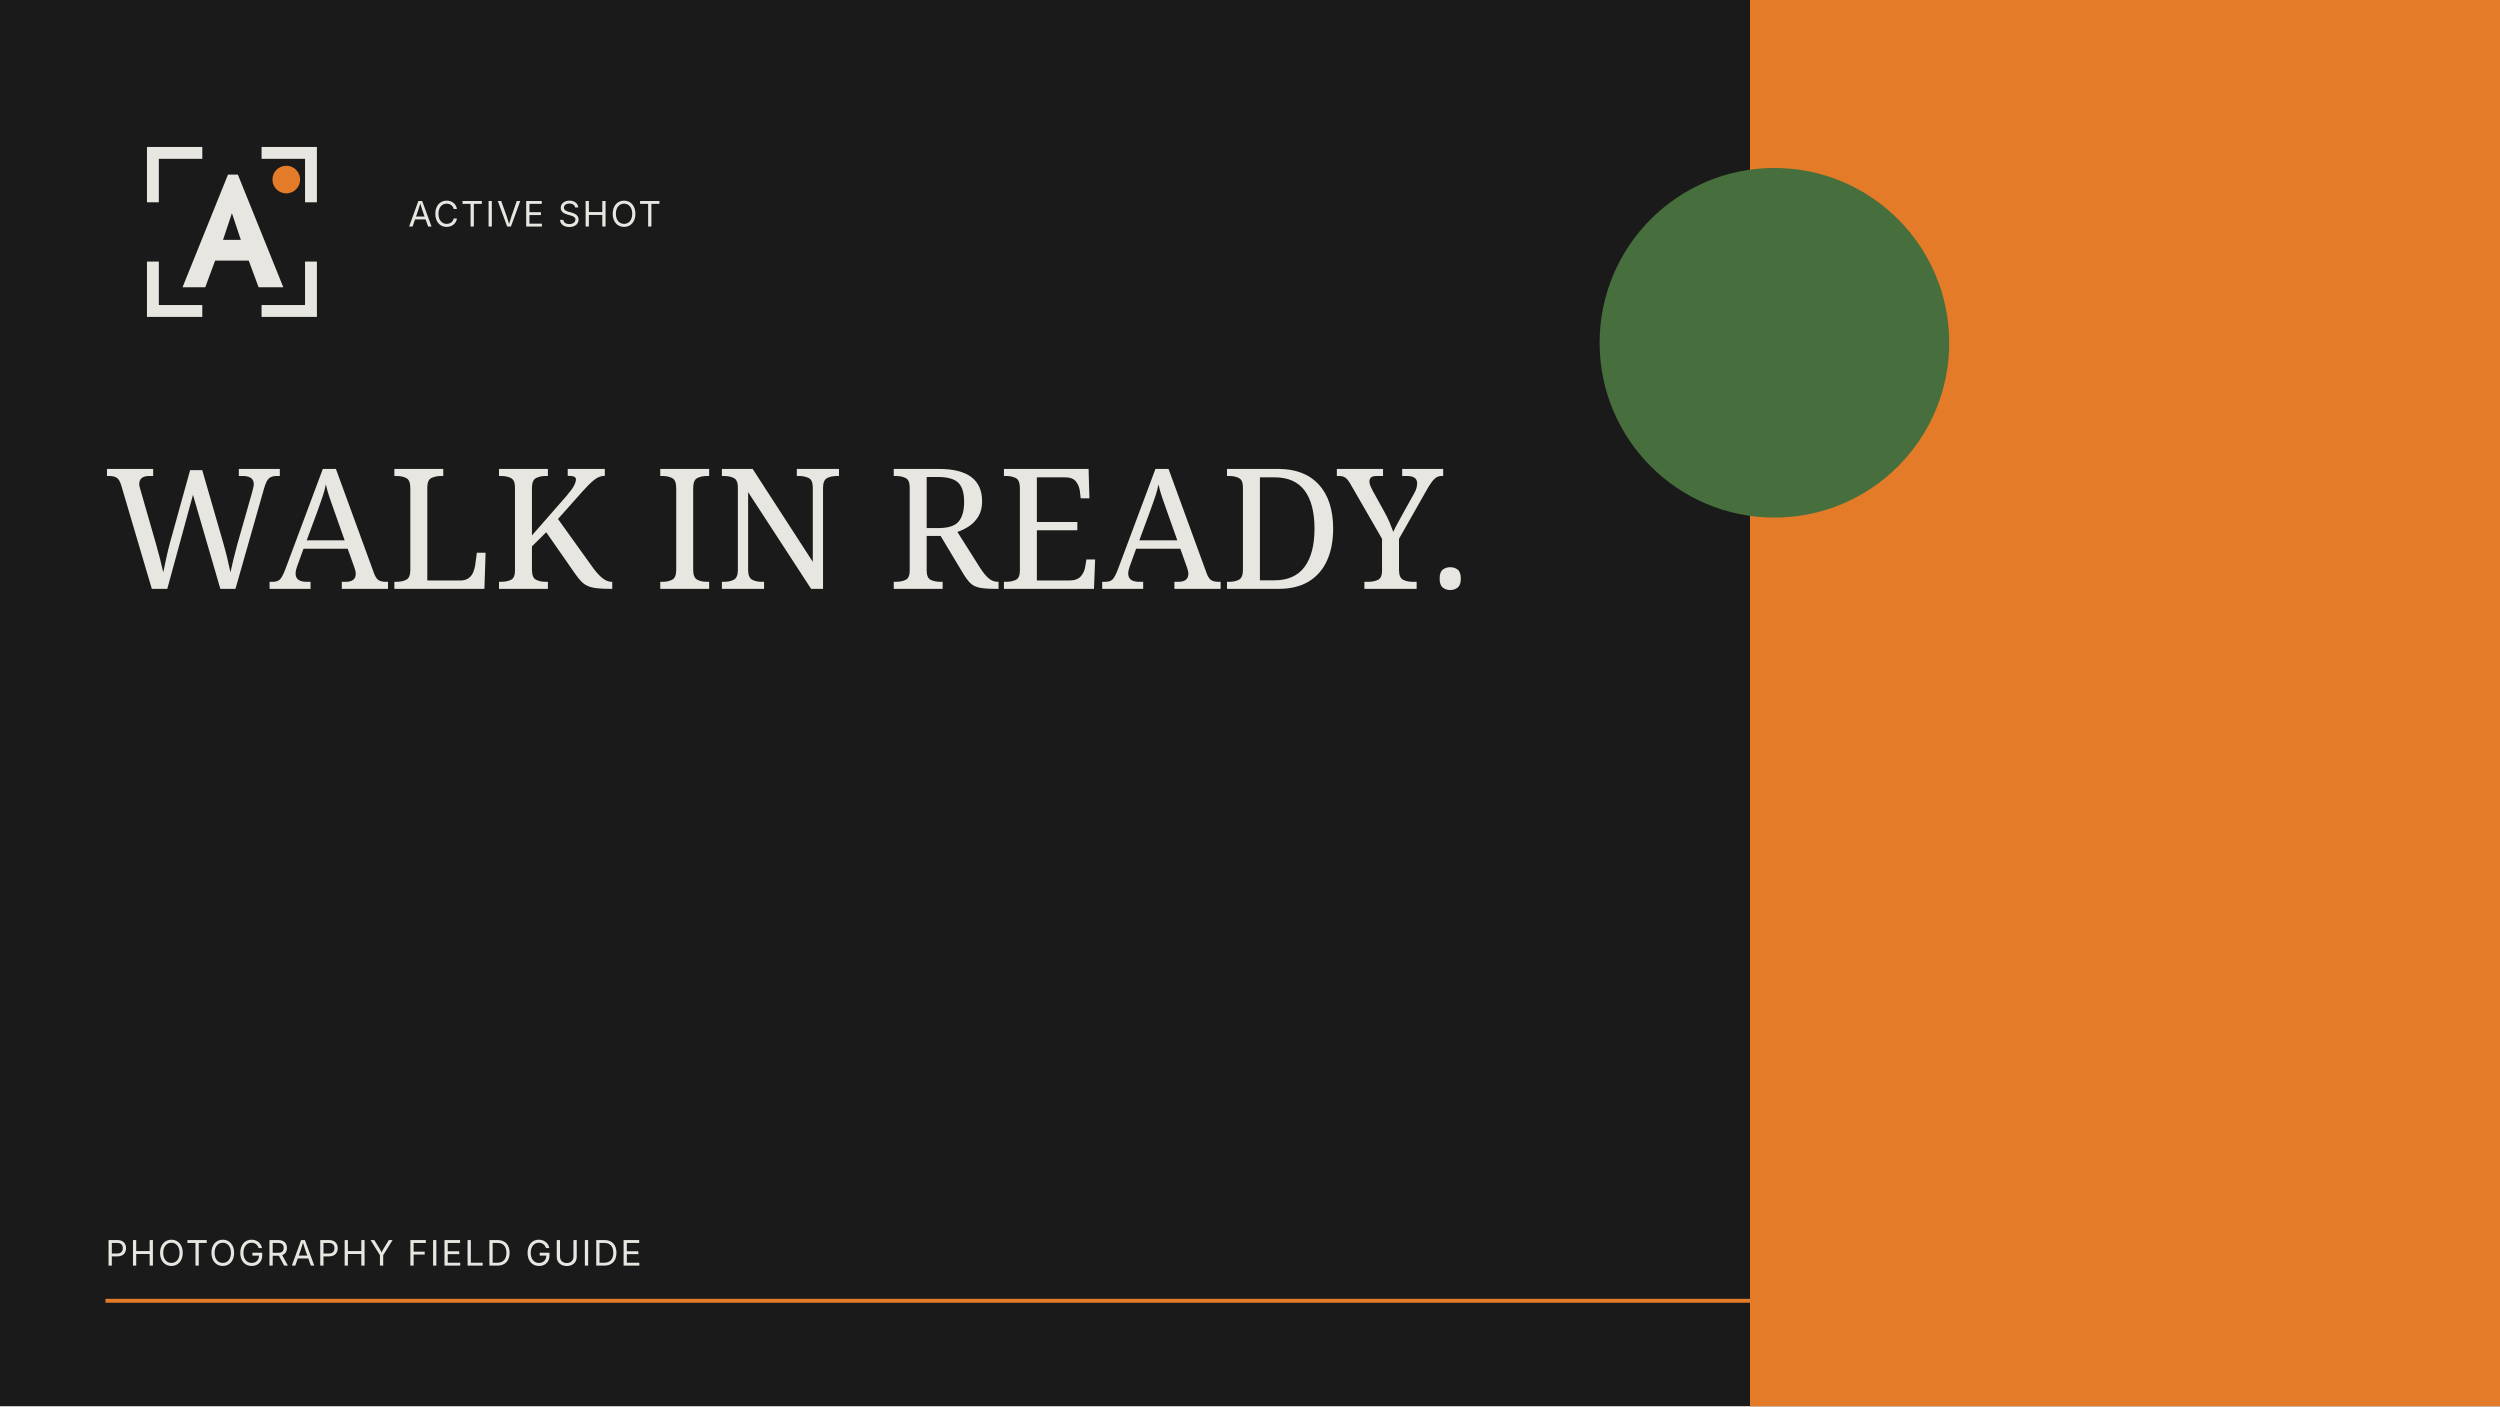
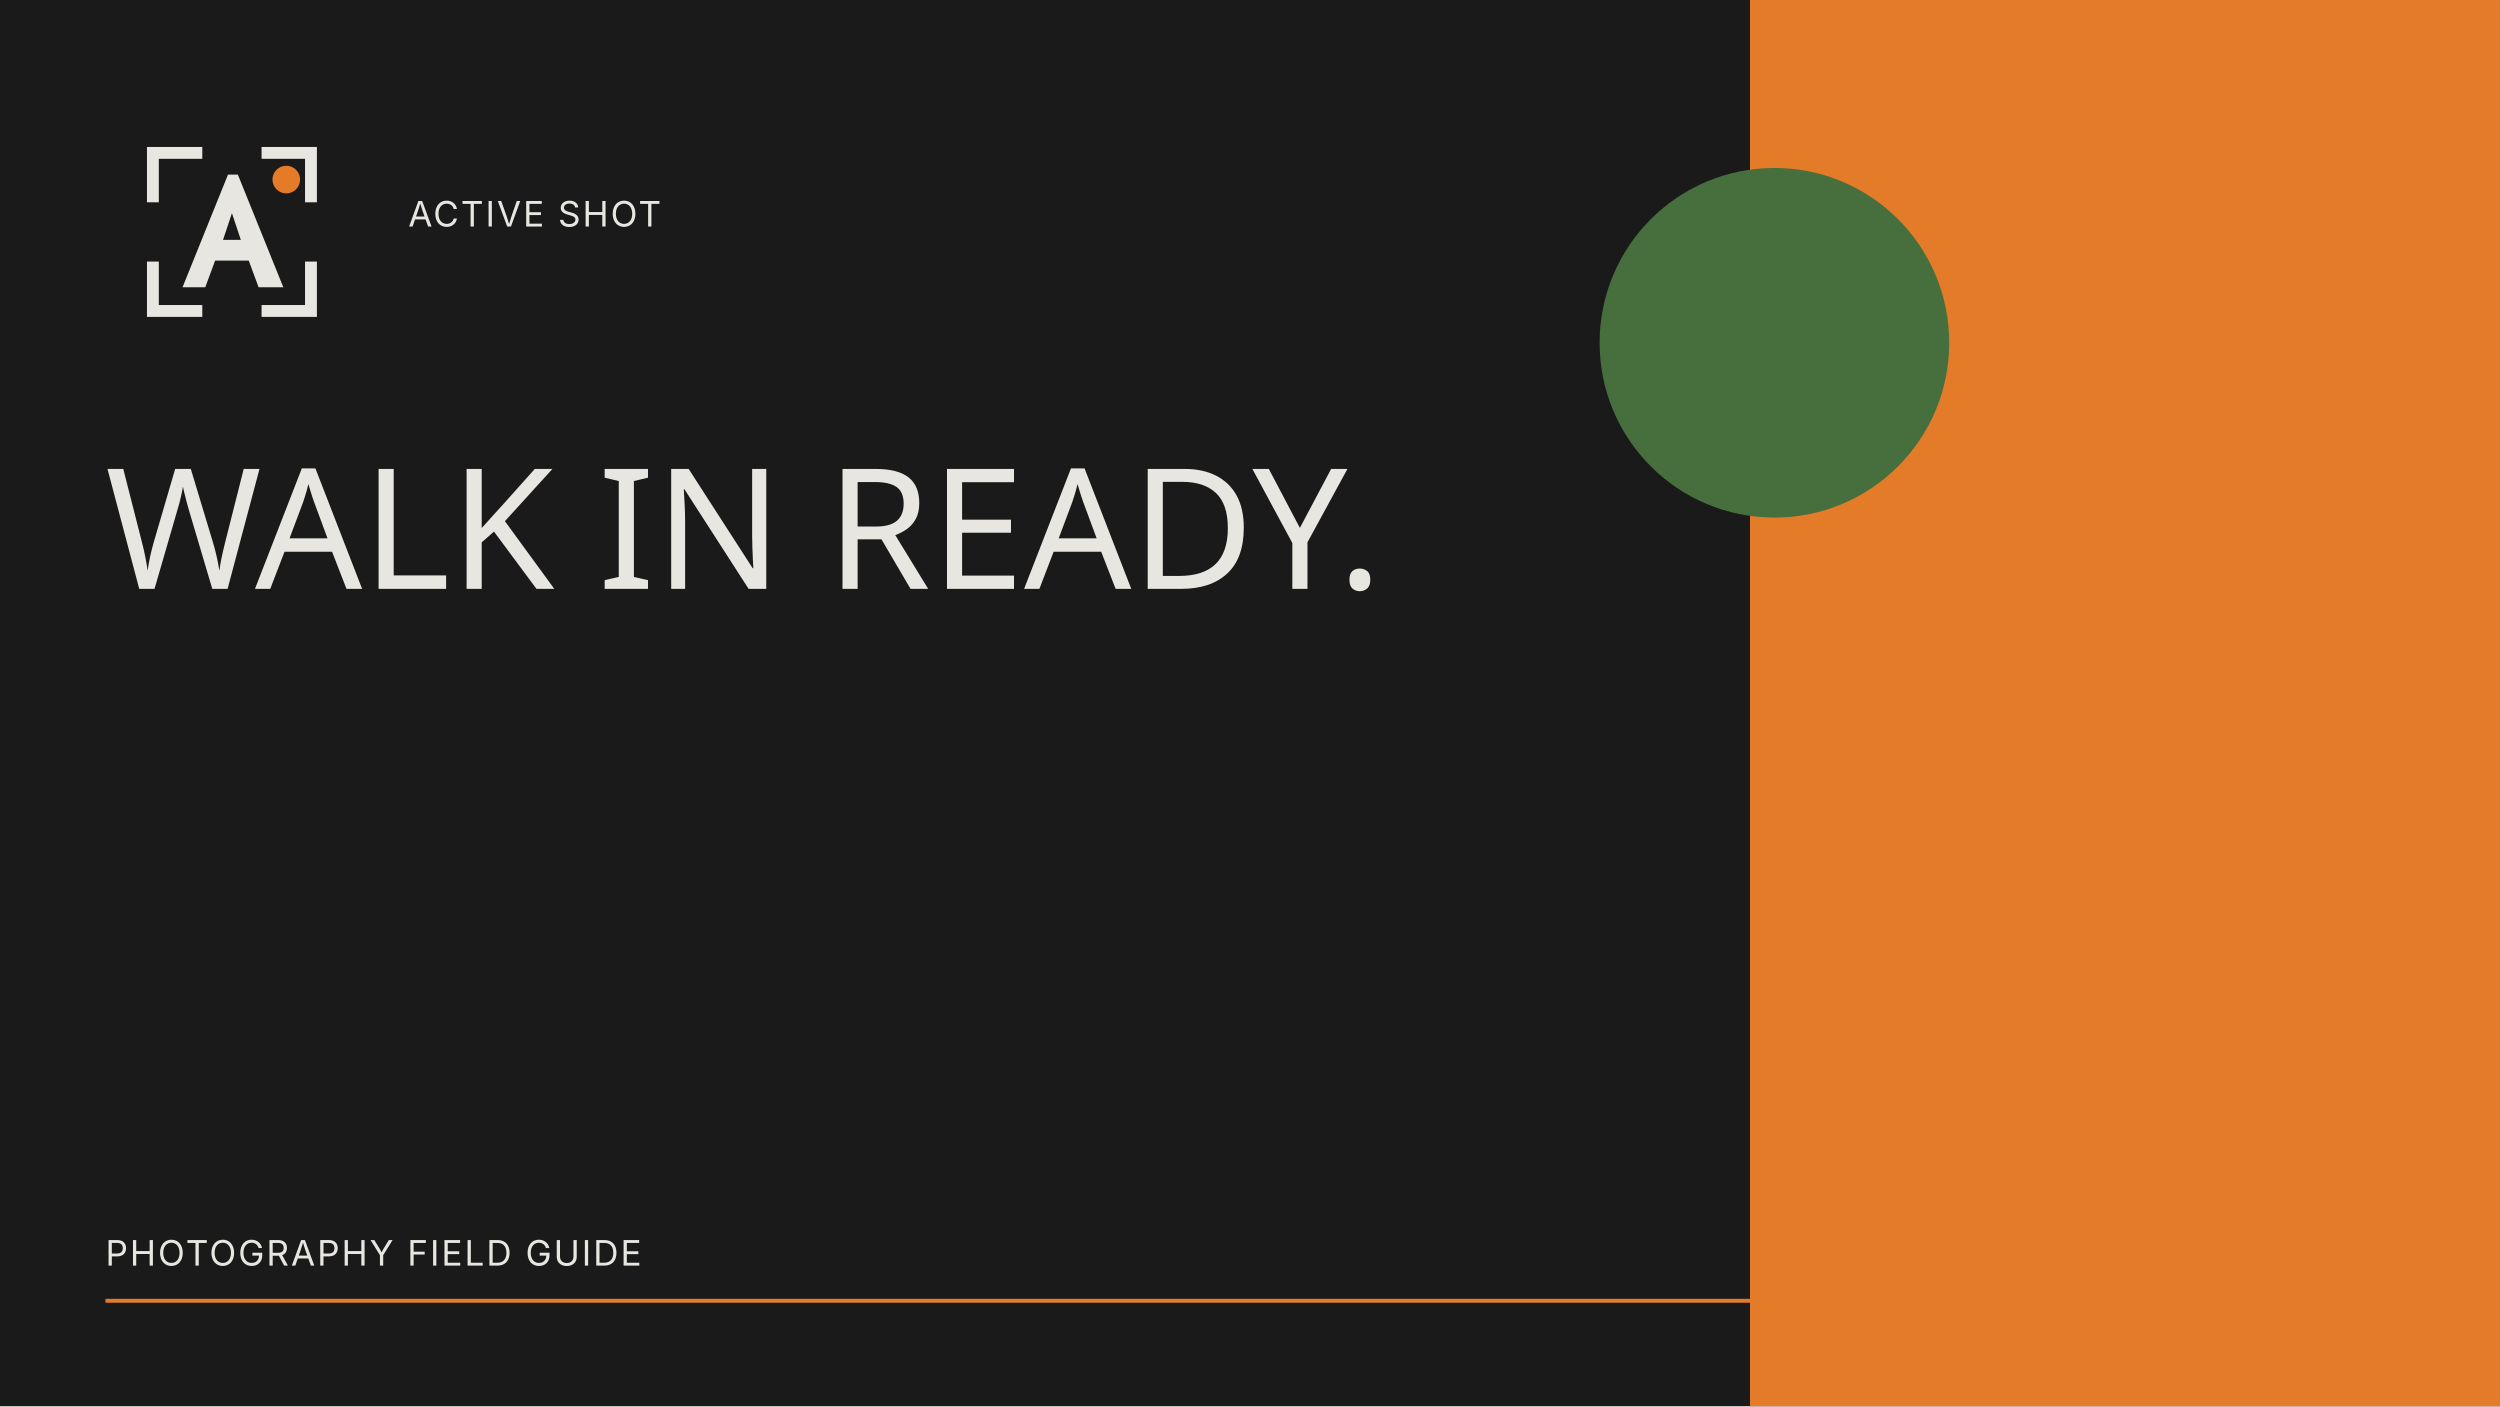
<svg xmlns="http://www.w3.org/2000/svg" width="2560" height="1440" viewBox="0 0 2560 1440">
  <style>@font-face{font-family:'Alfa Slab One';src:url('../../fonts/AlfaSlabOne-Regular.ttf')}@font-face{font-family:'Inter';src:url('../../fonts/Inter-Variable.ttf')}</style>
  <rect width="100%" height="100%" fill="#1A1A1A" />
  <rect x="1792" width="768" height="100%" fill="#E47B28" />
  <circle cx="1817" cy="351" r="179" fill="#476E3D" />
  <g transform="translate(108 108) scale(1.011719)">
    <g fill="none" stroke="#E8E6E0" stroke-width="12" stroke-linecap="square">
      <path d="M48 92V48h44" />
      <path d="M164 48h44v44" />
      <path d="M208 164v44h-44" />
      <path d="M92 208H48v-44" />
    </g>
    <path d="M78 184 124 70h10l46 114h-25l-10-27h-34l-10 27H78Zm41-48h18l-9-27-9 27Z" fill="#E8E6E0" />
    <circle cx="183" cy="75" r="14" fill="#E47B28" />
  </g>
-   <text x="418" y="232" fill="#E8E6E0" font-family="Inter,Arial,sans-serif" font-size="36" letter-spacing="2">ACTIVE SHOT</text>
-   <text x="108" y="603" fill="#E8E6E0" font-family="Alfa Slab One, Georgia, serif" font-size="172">WALK IN READY.</text>
-   <text x="108" y="1296" fill="#E8E6E0" font-family="Inter,Arial,sans-serif" font-size="36" letter-spacing="2">PHOTOGRAPHY FIELD GUIDE</text>
+   <text x="418" y="232" fill="#E8E6E0" font-family="Inter" font-size="36" letter-spacing="2">ACTIVE SHOT</text>
+   <text x="108" y="603" fill="#E8E6E0" font-family="Alfa Slab One" font-size="172">WALK IN READY.</text>
+   <text x="108" y="1296" fill="#E8E6E0" font-family="Inter" font-size="36" letter-spacing="2">PHOTOGRAPHY FIELD GUIDE</text>
  <line x1="108" y1="1332" x2="2452" y2="1332" stroke="#E47B28" stroke-width="4" />
</svg>
